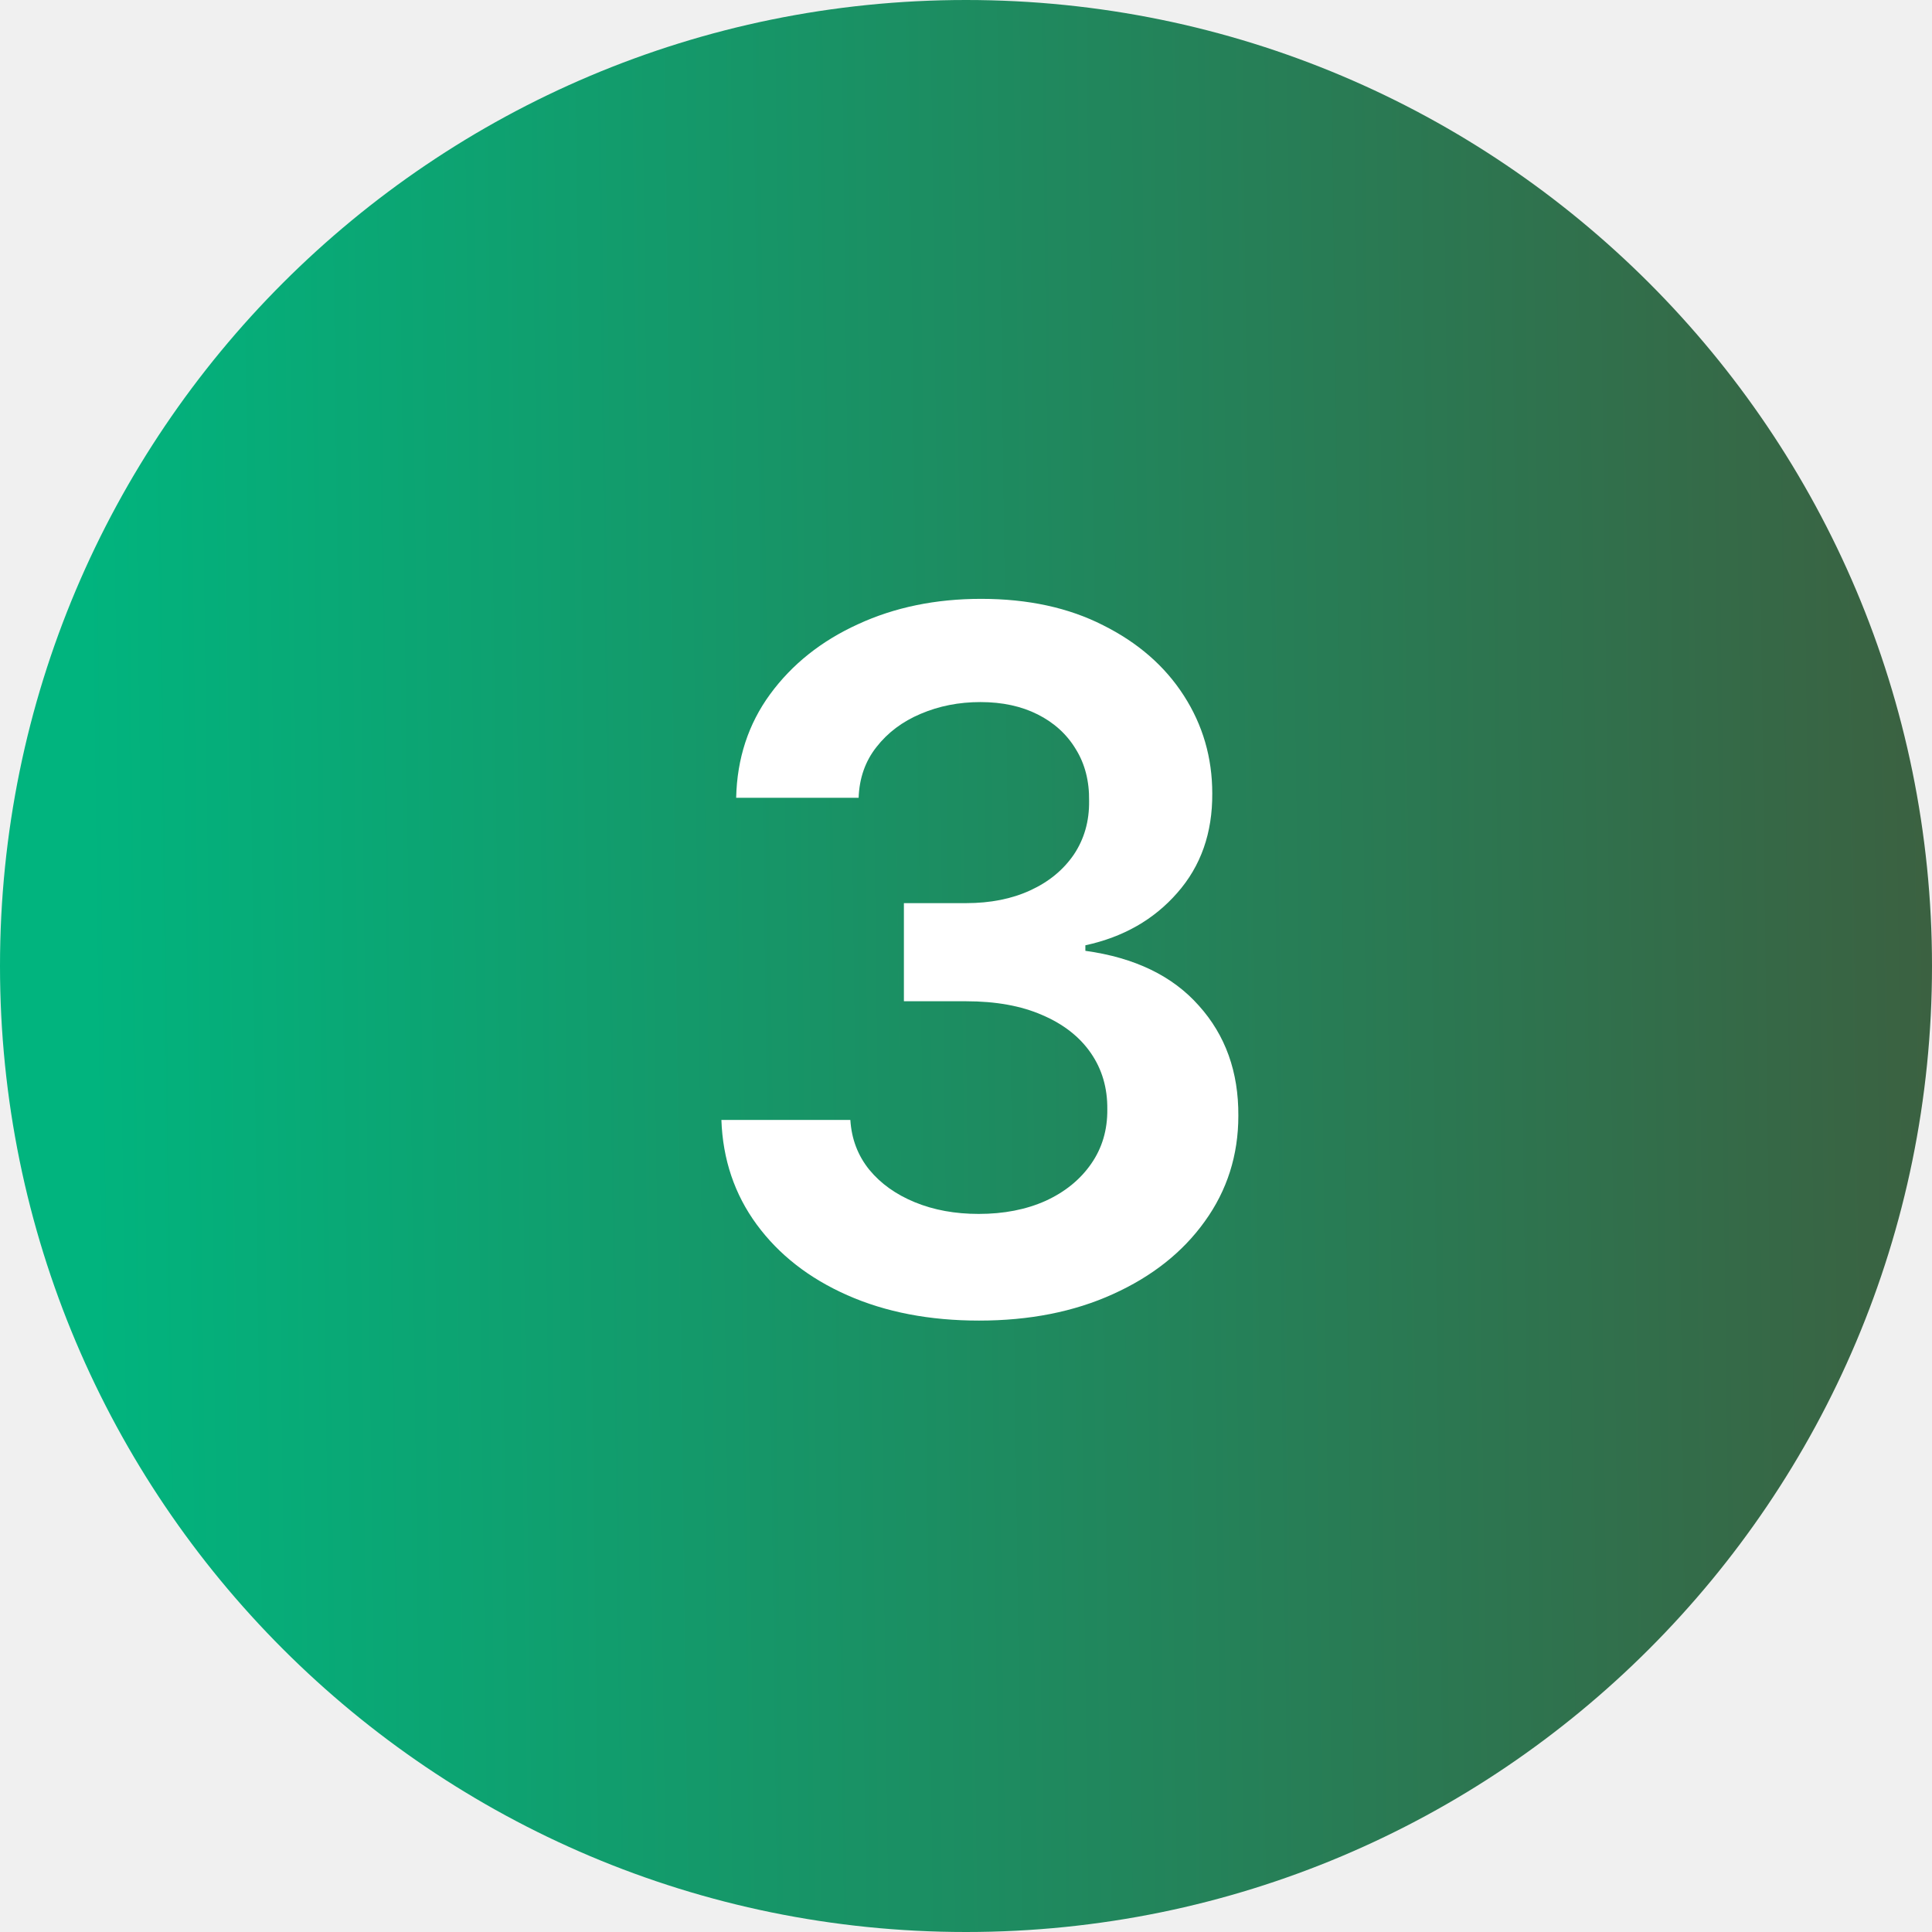
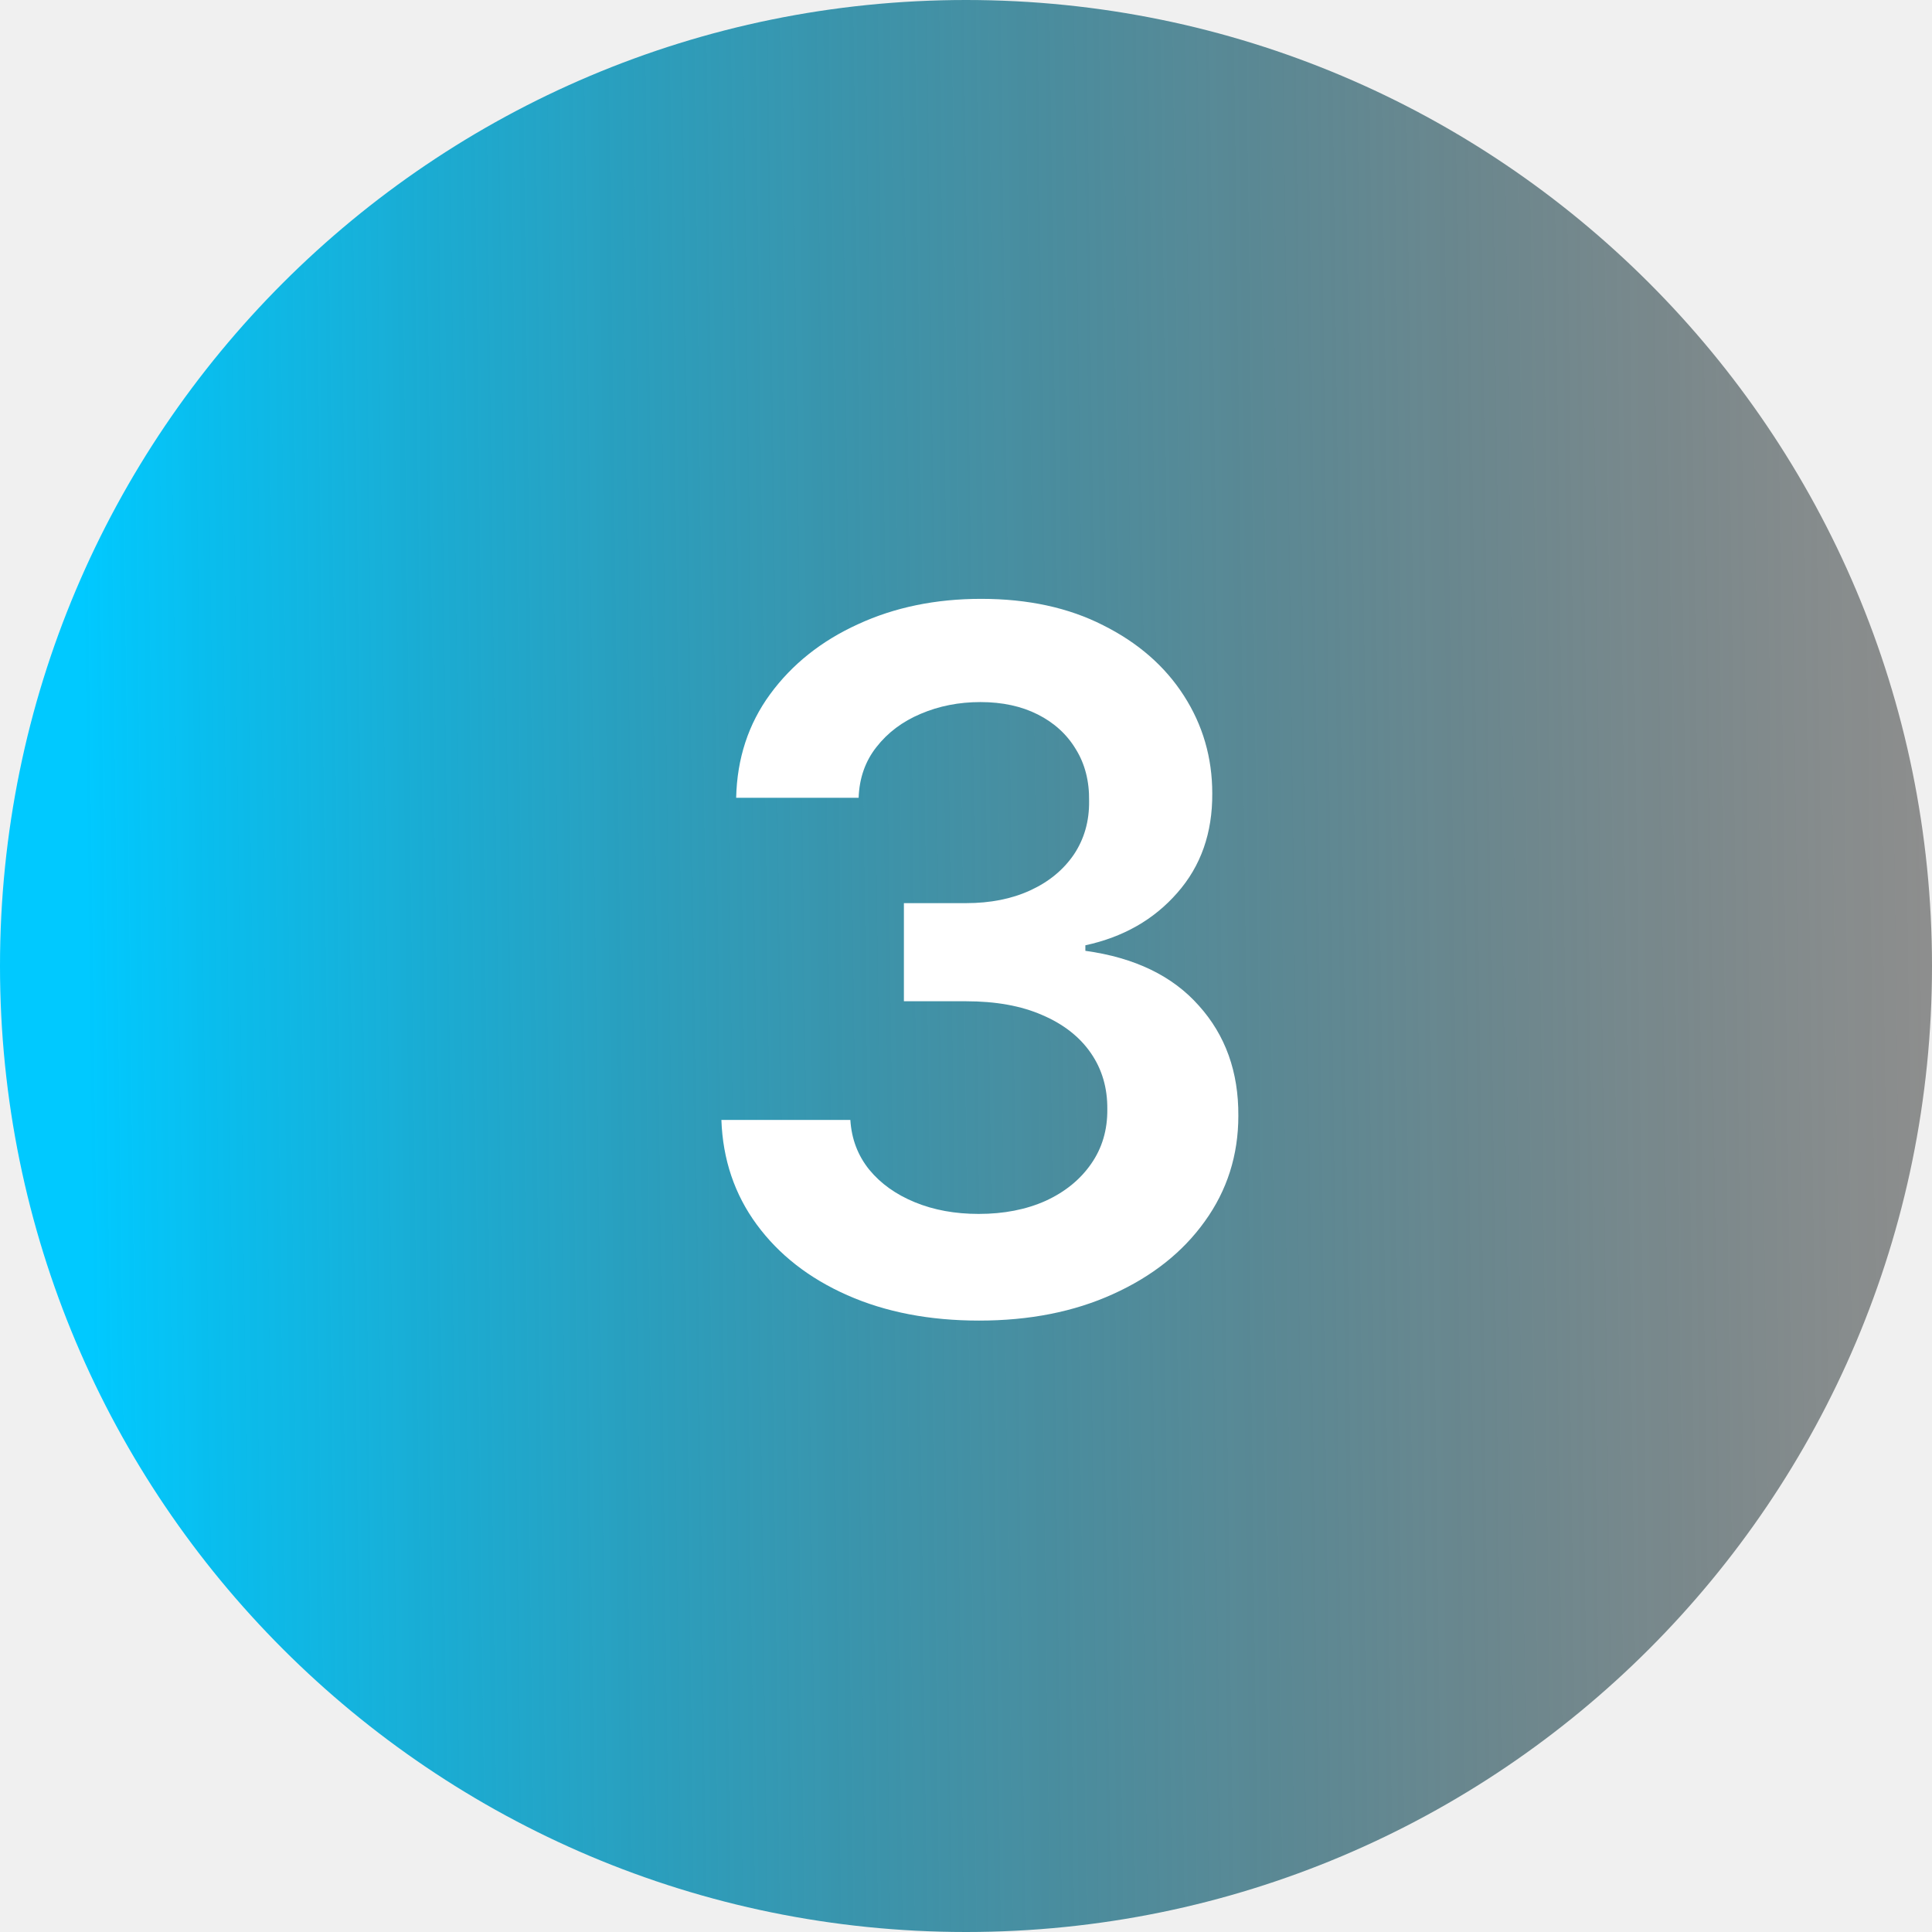
<svg xmlns="http://www.w3.org/2000/svg" width="28" height="28" viewBox="0 0 28 28" fill="none">
  <rect width="28" height="28" rx="14" fill="url(#paint0_linear_5887_1860)" />
  <path d="M14.189 19.139C13.473 19.139 12.836 19.017 12.28 18.771C11.726 18.526 11.289 18.185 10.967 17.747C10.646 17.31 10.475 16.804 10.455 16.231H12.324C12.341 16.506 12.432 16.746 12.598 16.952C12.764 17.154 12.984 17.311 13.259 17.424C13.534 17.537 13.842 17.593 14.184 17.593C14.548 17.593 14.871 17.53 15.153 17.404C15.435 17.275 15.655 17.096 15.814 16.867C15.973 16.639 16.051 16.375 16.048 16.077C16.051 15.768 15.972 15.497 15.809 15.261C15.647 15.026 15.412 14.842 15.103 14.71C14.799 14.577 14.431 14.511 14 14.511H13.1V13.089H14C14.354 13.089 14.664 13.027 14.929 12.905C15.198 12.782 15.408 12.61 15.561 12.388C15.713 12.162 15.788 11.902 15.784 11.607C15.788 11.319 15.723 11.069 15.591 10.857C15.461 10.641 15.277 10.474 15.039 10.354C14.803 10.235 14.527 10.175 14.209 10.175C13.897 10.175 13.609 10.232 13.344 10.345C13.078 10.457 12.865 10.618 12.702 10.827C12.54 11.032 12.454 11.277 12.444 11.562H10.669C10.682 10.992 10.846 10.492 11.161 10.061C11.479 9.627 11.903 9.289 12.434 9.047C12.964 8.802 13.559 8.679 14.219 8.679C14.898 8.679 15.488 8.807 15.988 9.062C16.492 9.314 16.882 9.653 17.157 10.081C17.432 10.508 17.569 10.981 17.569 11.498C17.573 12.071 17.404 12.552 17.062 12.94C16.724 13.327 16.28 13.581 15.73 13.7V13.78C16.446 13.879 16.994 14.144 17.375 14.575C17.76 15.003 17.951 15.535 17.947 16.171C17.947 16.741 17.785 17.252 17.46 17.702C17.139 18.15 16.694 18.501 16.128 18.756C15.564 19.012 14.918 19.139 14.189 19.139Z" fill="white" />
  <defs>
    <linearGradient id="paint0_linear_5887_1860" x1="1.327" y1="19.364" x2="28.067" y2="19.019" gradientUnits="userSpaceOnUse">
-       <stop stop-color="#01B47E" />
-       <stop offset="1" stop-color="#3B6141" />
+       <stop stop-color="#00C9FF" />
+       <stop offset="1" stop-color="rgba(0, 2, 1, 0.41)" />
    </linearGradient>
  </defs>
</svg>
